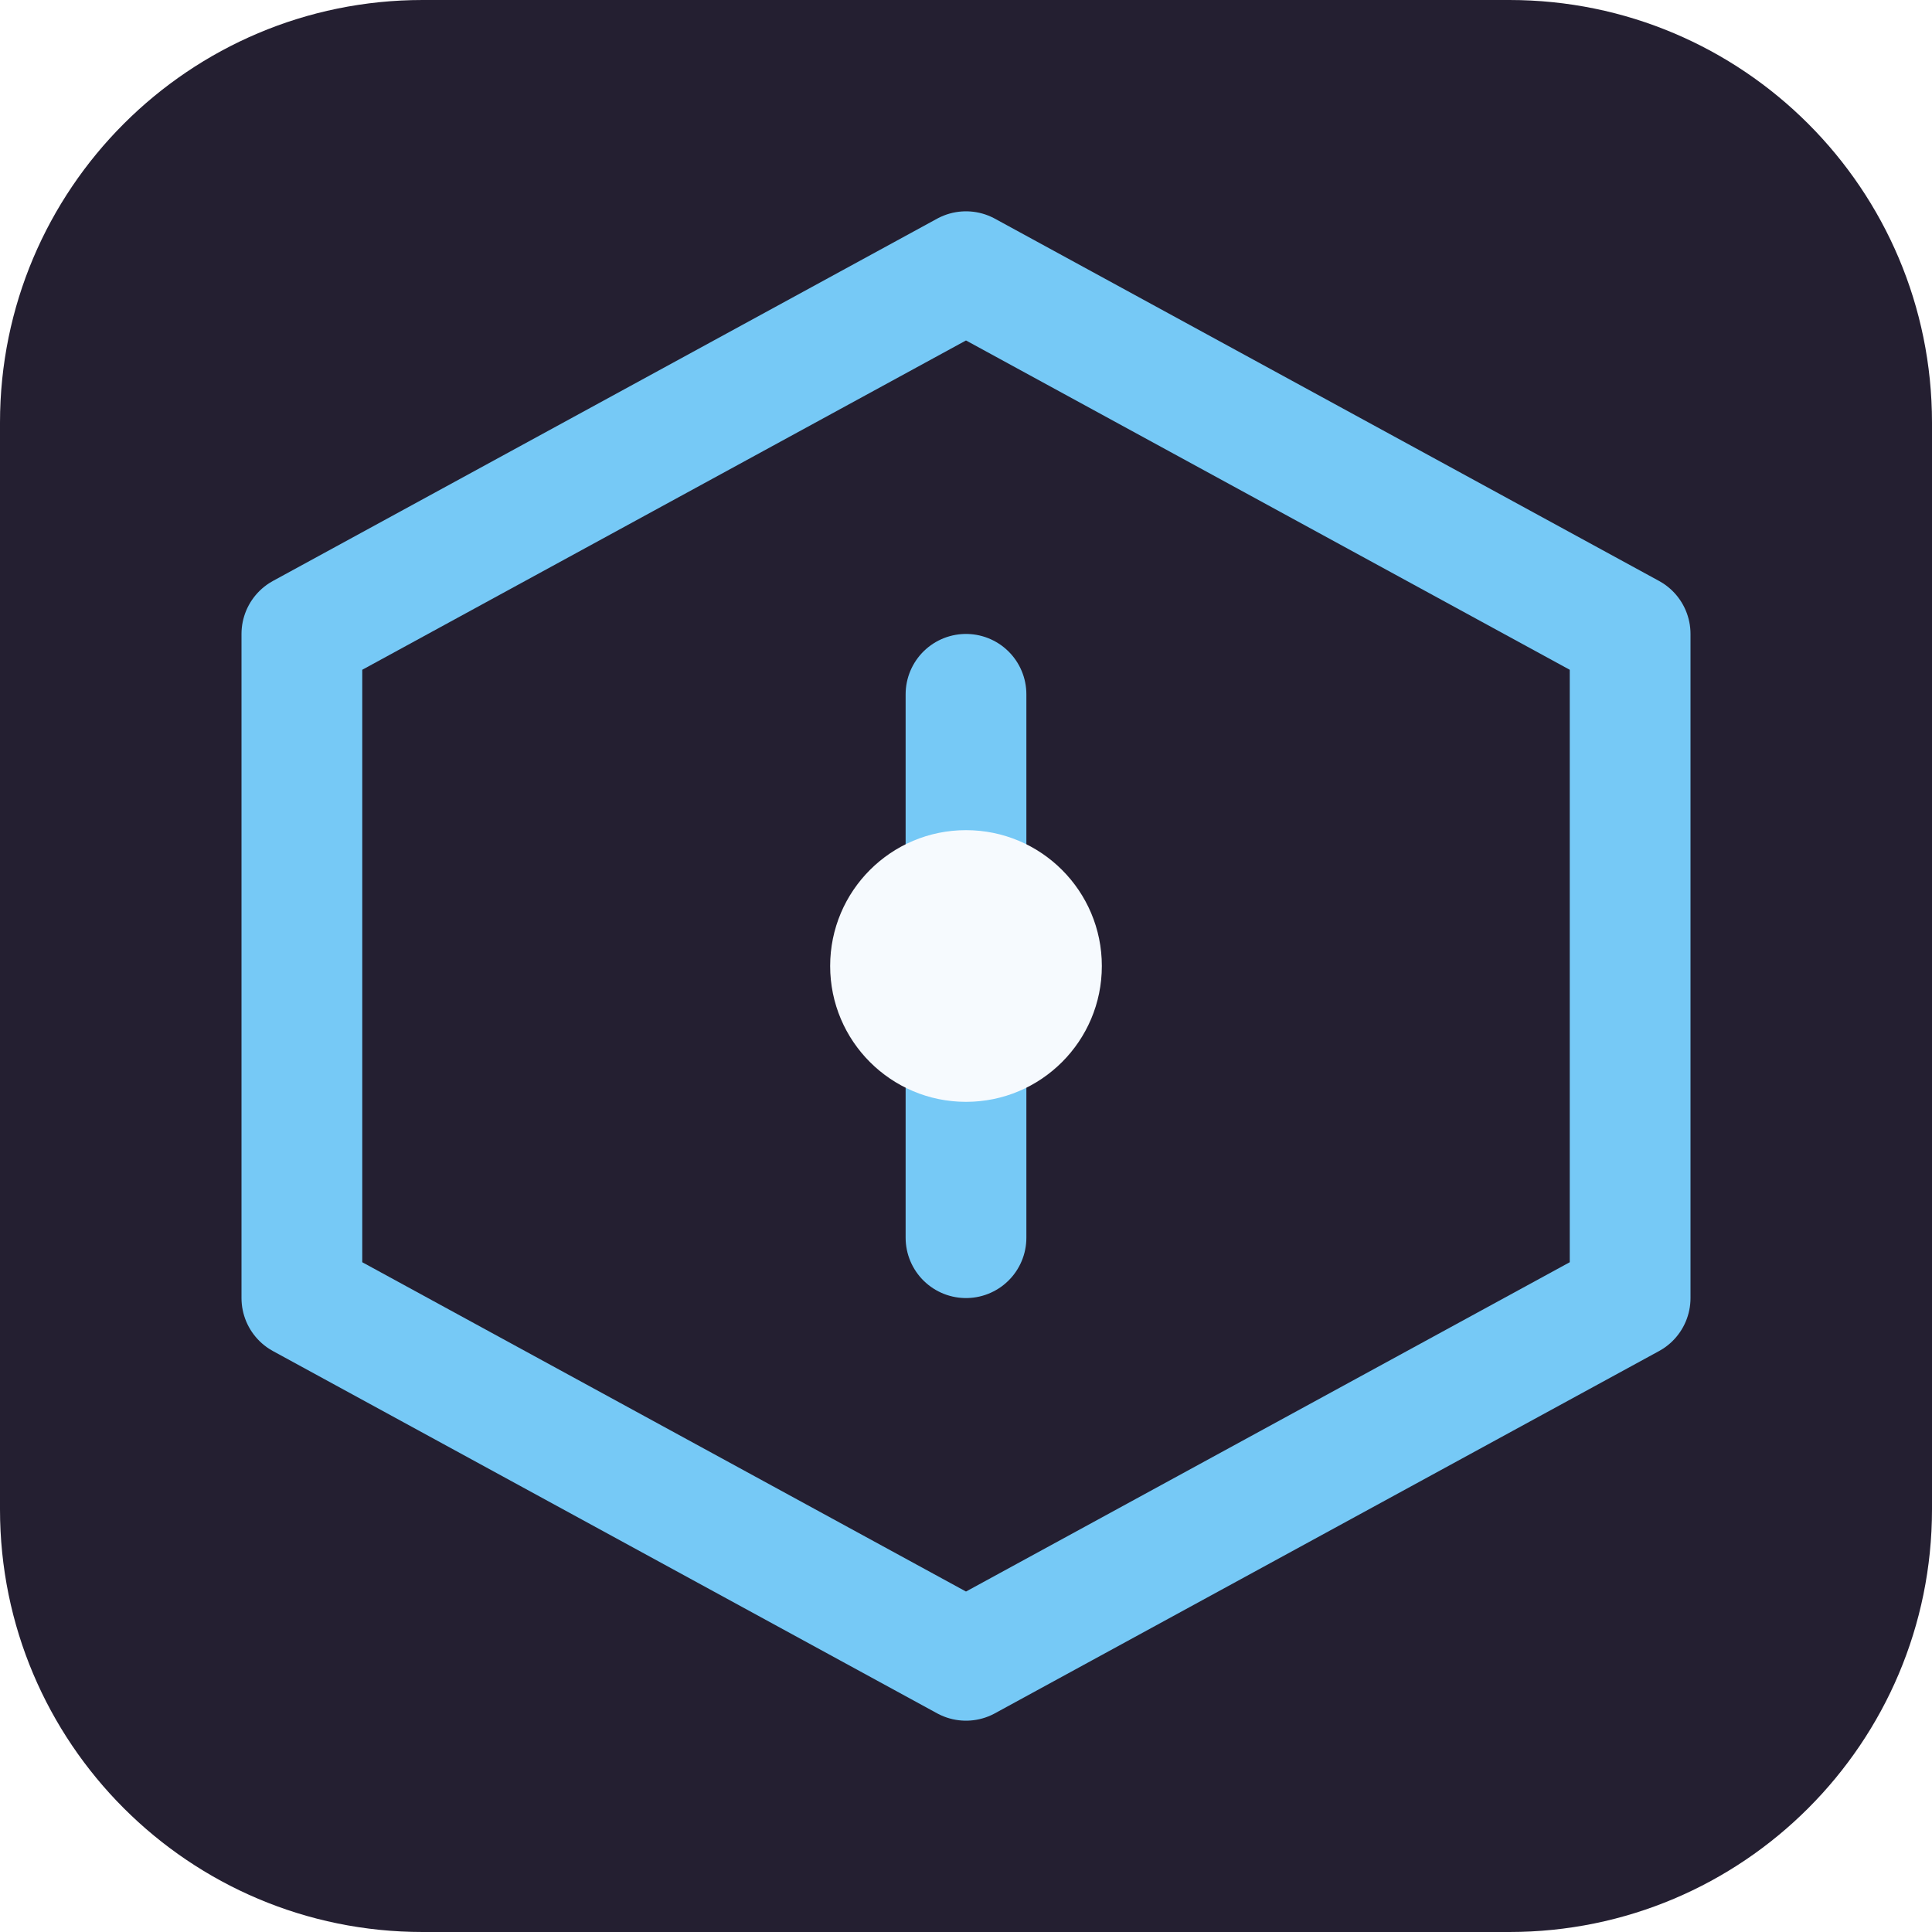
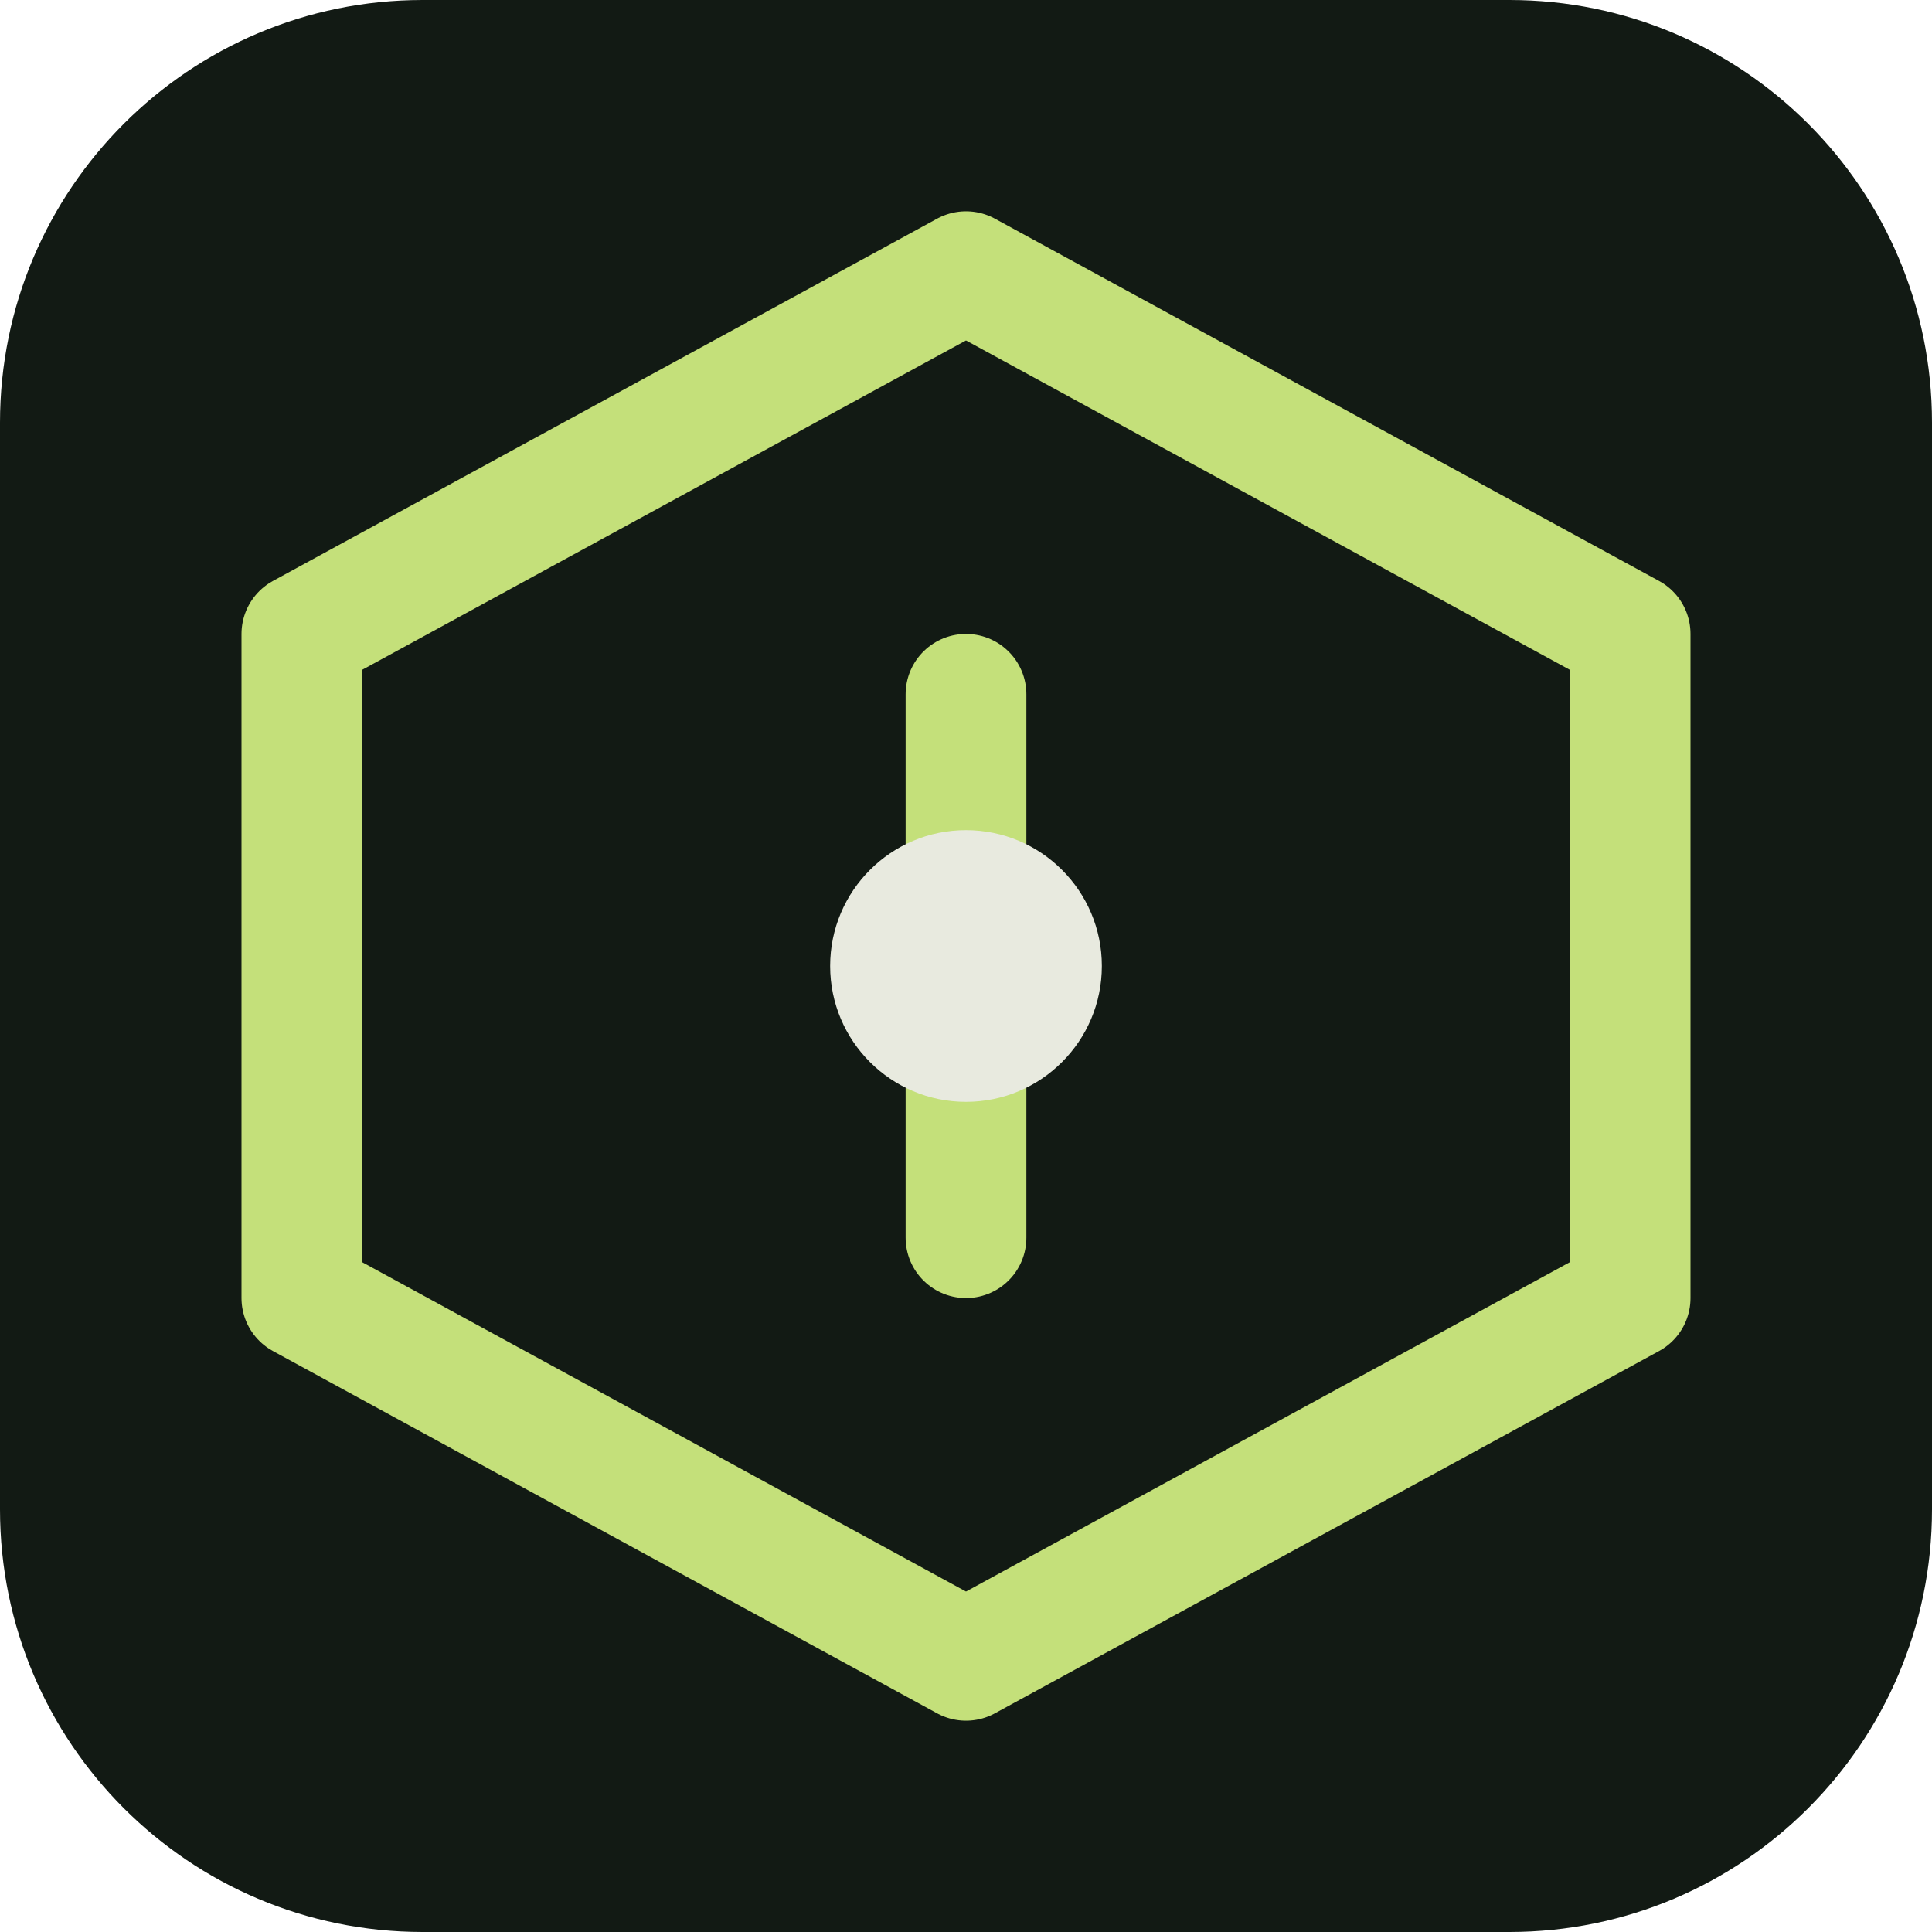
- <svg xmlns="http://www.w3.org/2000/svg" viewBox="0 0 128 128" role="img" aria-label="unwoke-secureblue">
-   <rect width="128" height="128" rx="28" fill="#241f31" />
-   <path d="M64 18 108 42v44L64 110 20 86V42Z" fill="none" stroke="#76c9f6" stroke-width="8" stroke-linejoin="round" />
-   <path d="M64 46v36" stroke="#76c9f6" stroke-width="8" stroke-linecap="round" />
-   <circle cx="64" cy="64" r="9" fill="#f6fafe" />
+ <svg xmlns="http://www.w3.org/2000/svg" viewBox="0 0 128 128" role="img" aria-label="Unwoke SecureBlue">
+   <rect width="128" height="128" rx="28" fill="#121a14" />
+   <path d="M64 18 108 42v44L64 110 20 86V42Z" fill="none" stroke="#c4e07a" stroke-width="8" stroke-linejoin="round" />
+   <path d="M64 46v36" stroke="#c4e07a" stroke-width="8" stroke-linecap="round" />
+   <circle cx="64" cy="64" r="9" fill="#e8eadf" />
</svg>
